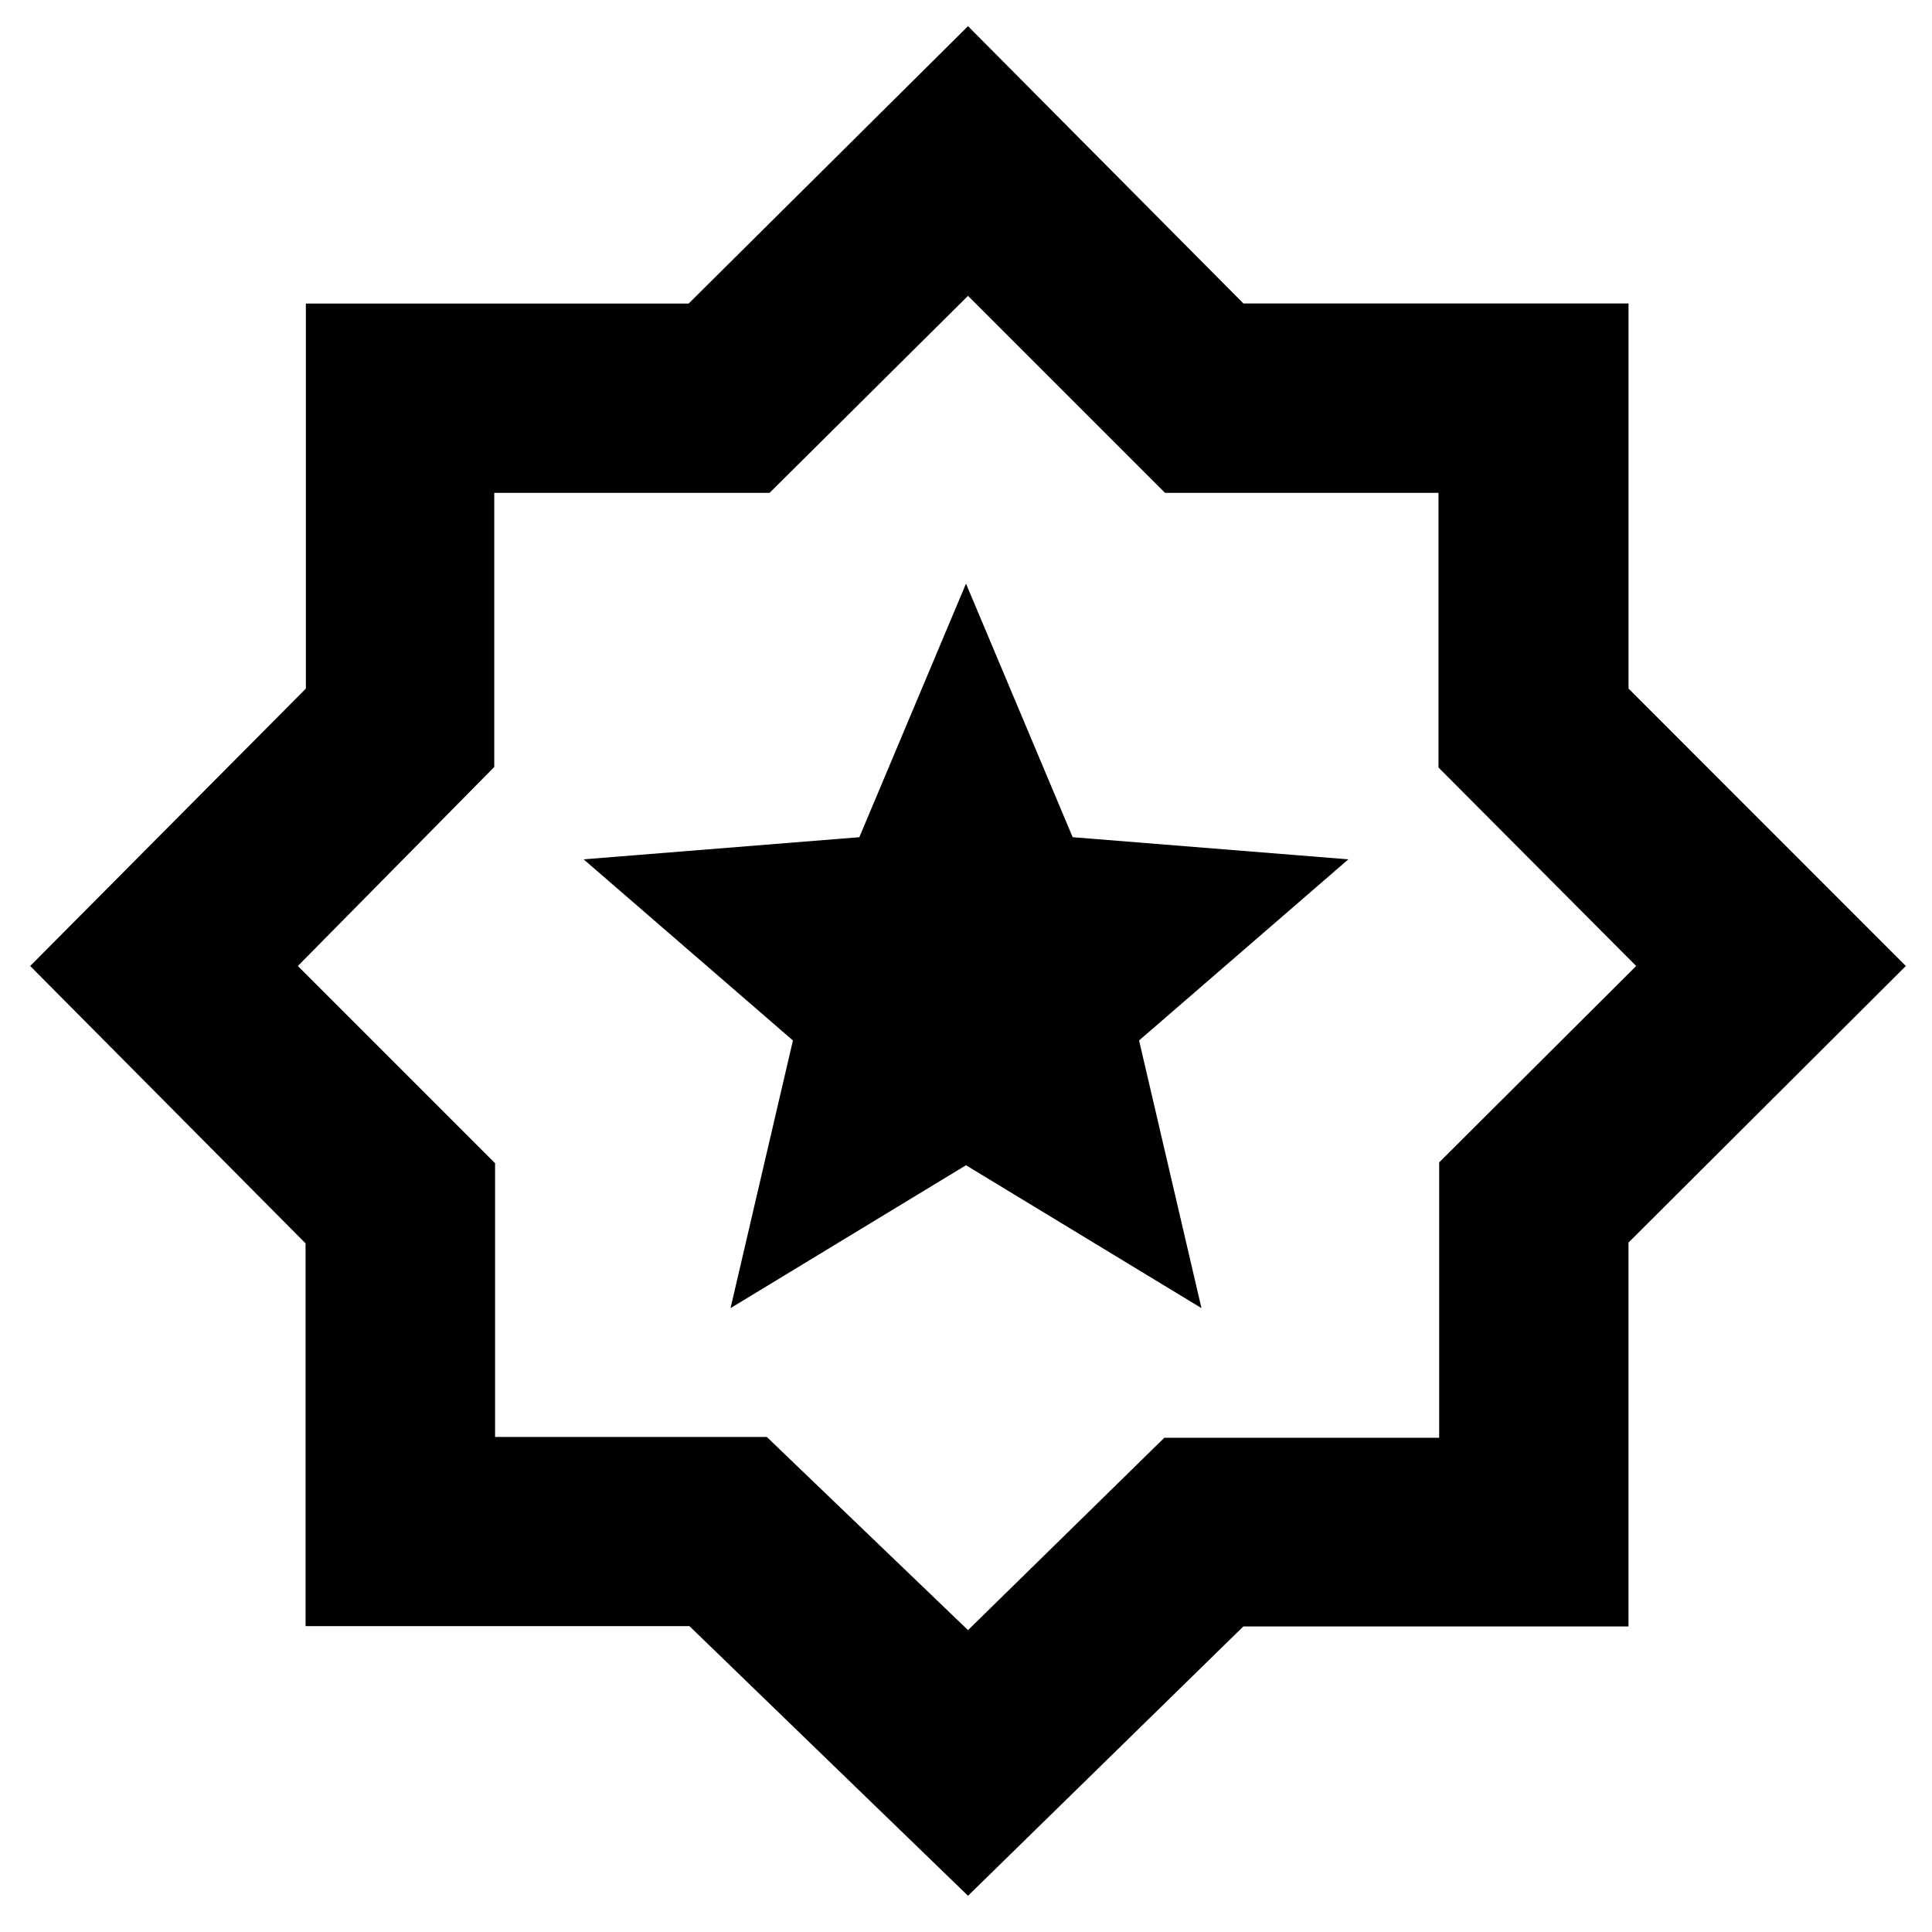
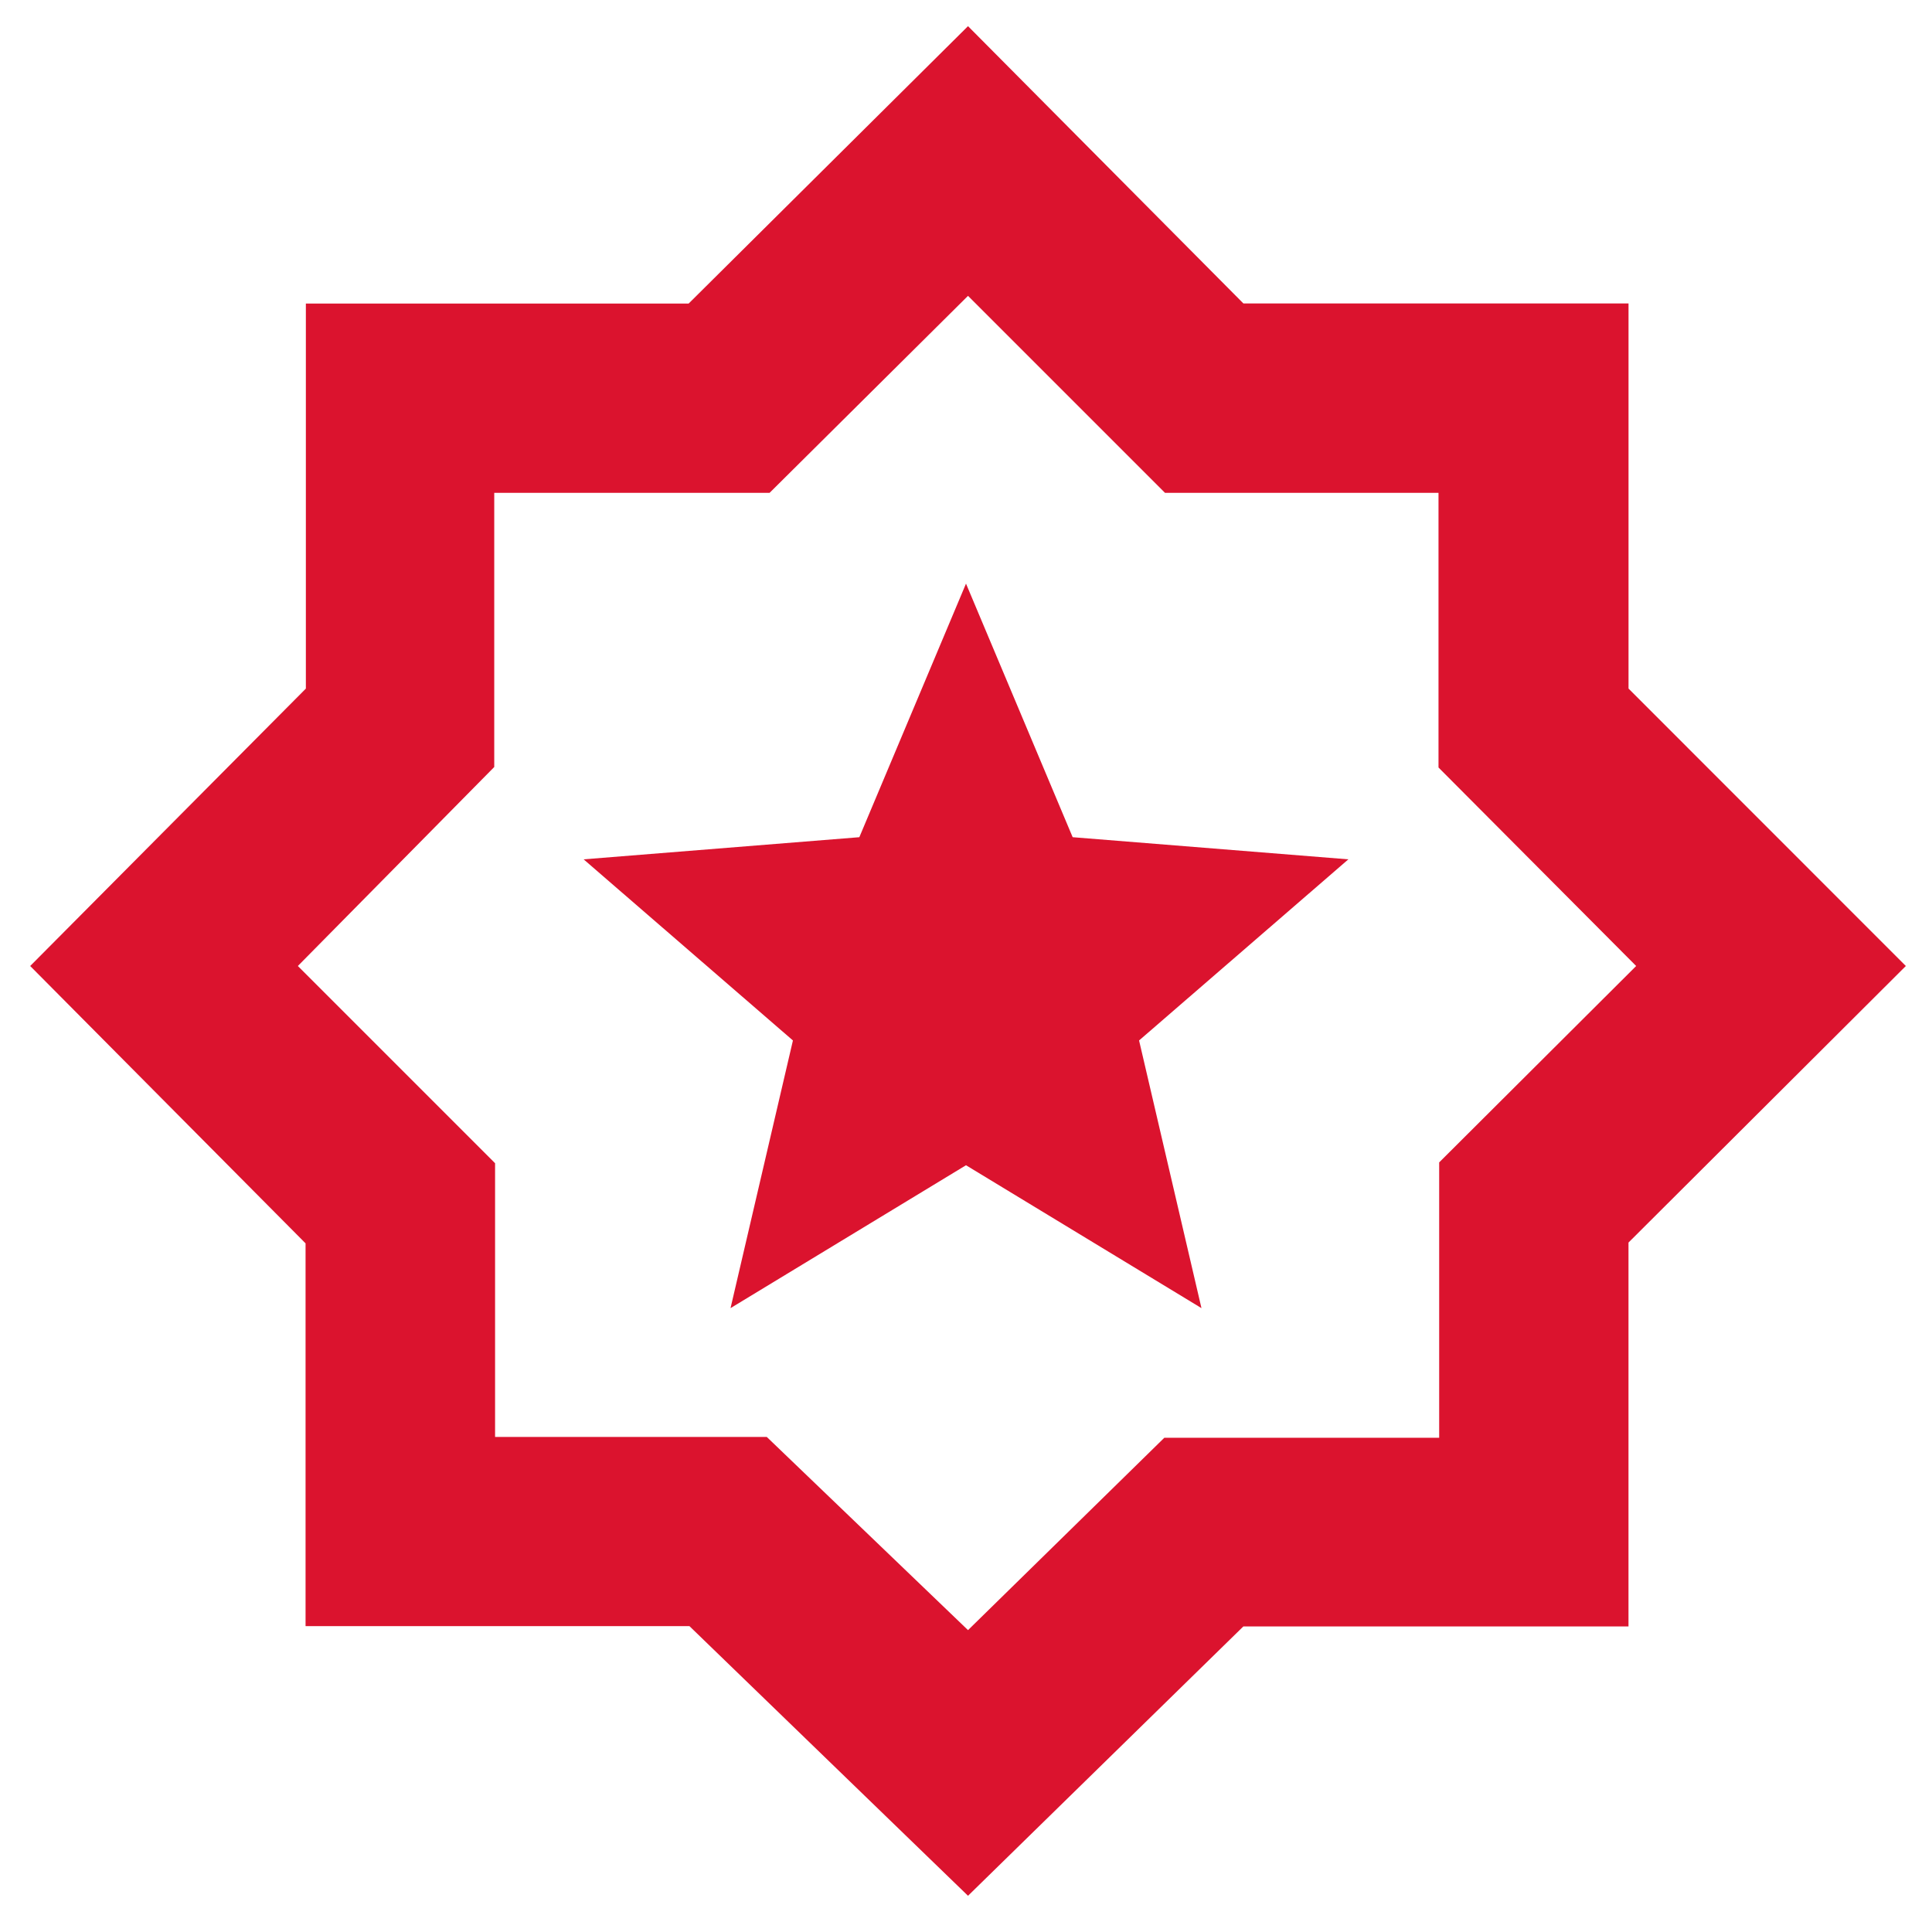
<svg xmlns="http://www.w3.org/2000/svg" height="48" viewBox="0 96 960 960" width="48">
-   <path d="M481 1038 342.58 904.017H151.832V713.814L15 576l136.983-137.839V246.832h190.203L481 109l136.854 137.796h191.35v191.35L947 576 809.187 713.42v190.748H617.814L481 1038Zm1-464Zm-1 332 97.549-95.588h136.569V673.588L813 576l-98.216-98.632V340.882H578.882L481 243l-98.588 97.882H245.588v136.236L148 576l98 98v136h135l100 96ZM363 746l117-71 117 71-31-133 104-90-137-11-53-126-53 126-137 11 104 90-31 133Z" />
+   <path fill="#db132e" d="M481 1038 342.58 904.017H151.832V713.814L15 576l136.983-137.839V246.832h190.203L481 109l136.854 137.796h191.35v191.35L947 576 809.187 713.42v190.748H617.814L481 1038Zm1-464Zm-1 332 97.549-95.588h136.569V673.588L813 576l-98.216-98.632V340.882H578.882L481 243l-98.588 97.882H245.588v136.236L148 576l98 98v136h135l100 96ZM363 746l117-71 117 71-31-133 104-90-137-11-53-126-53 126-137 11 104 90-31 133Z" />
</svg>
